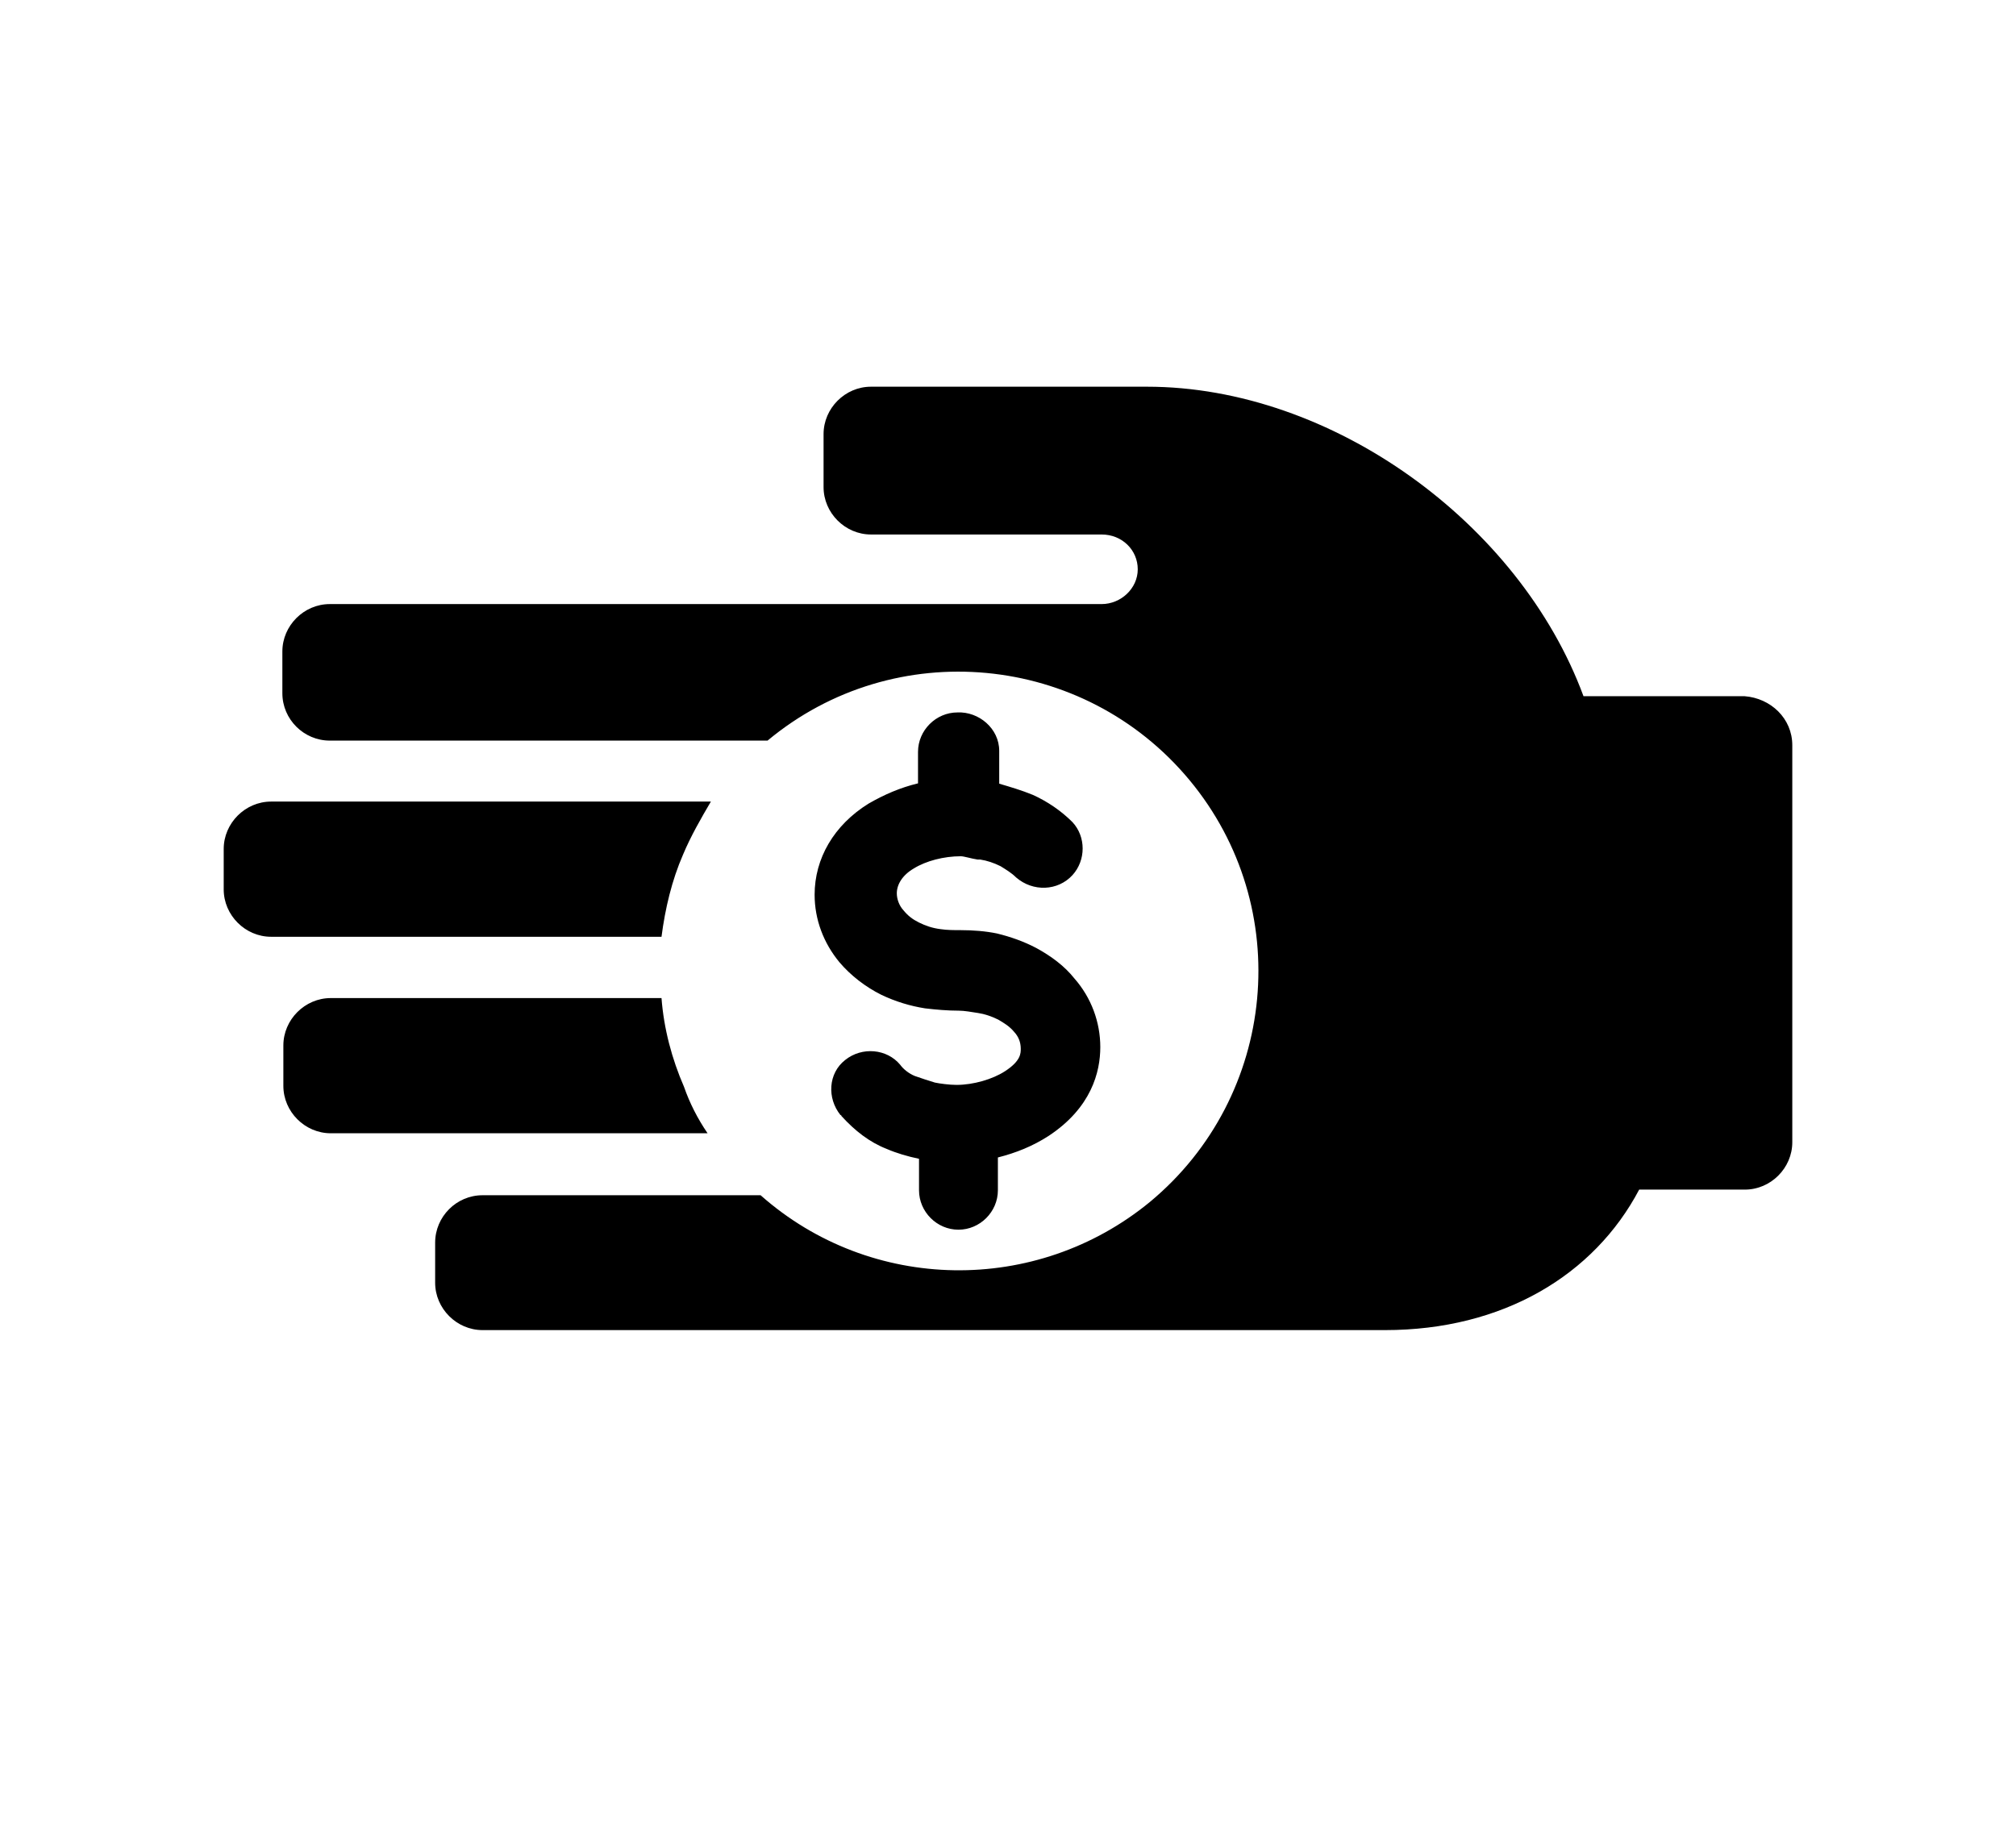
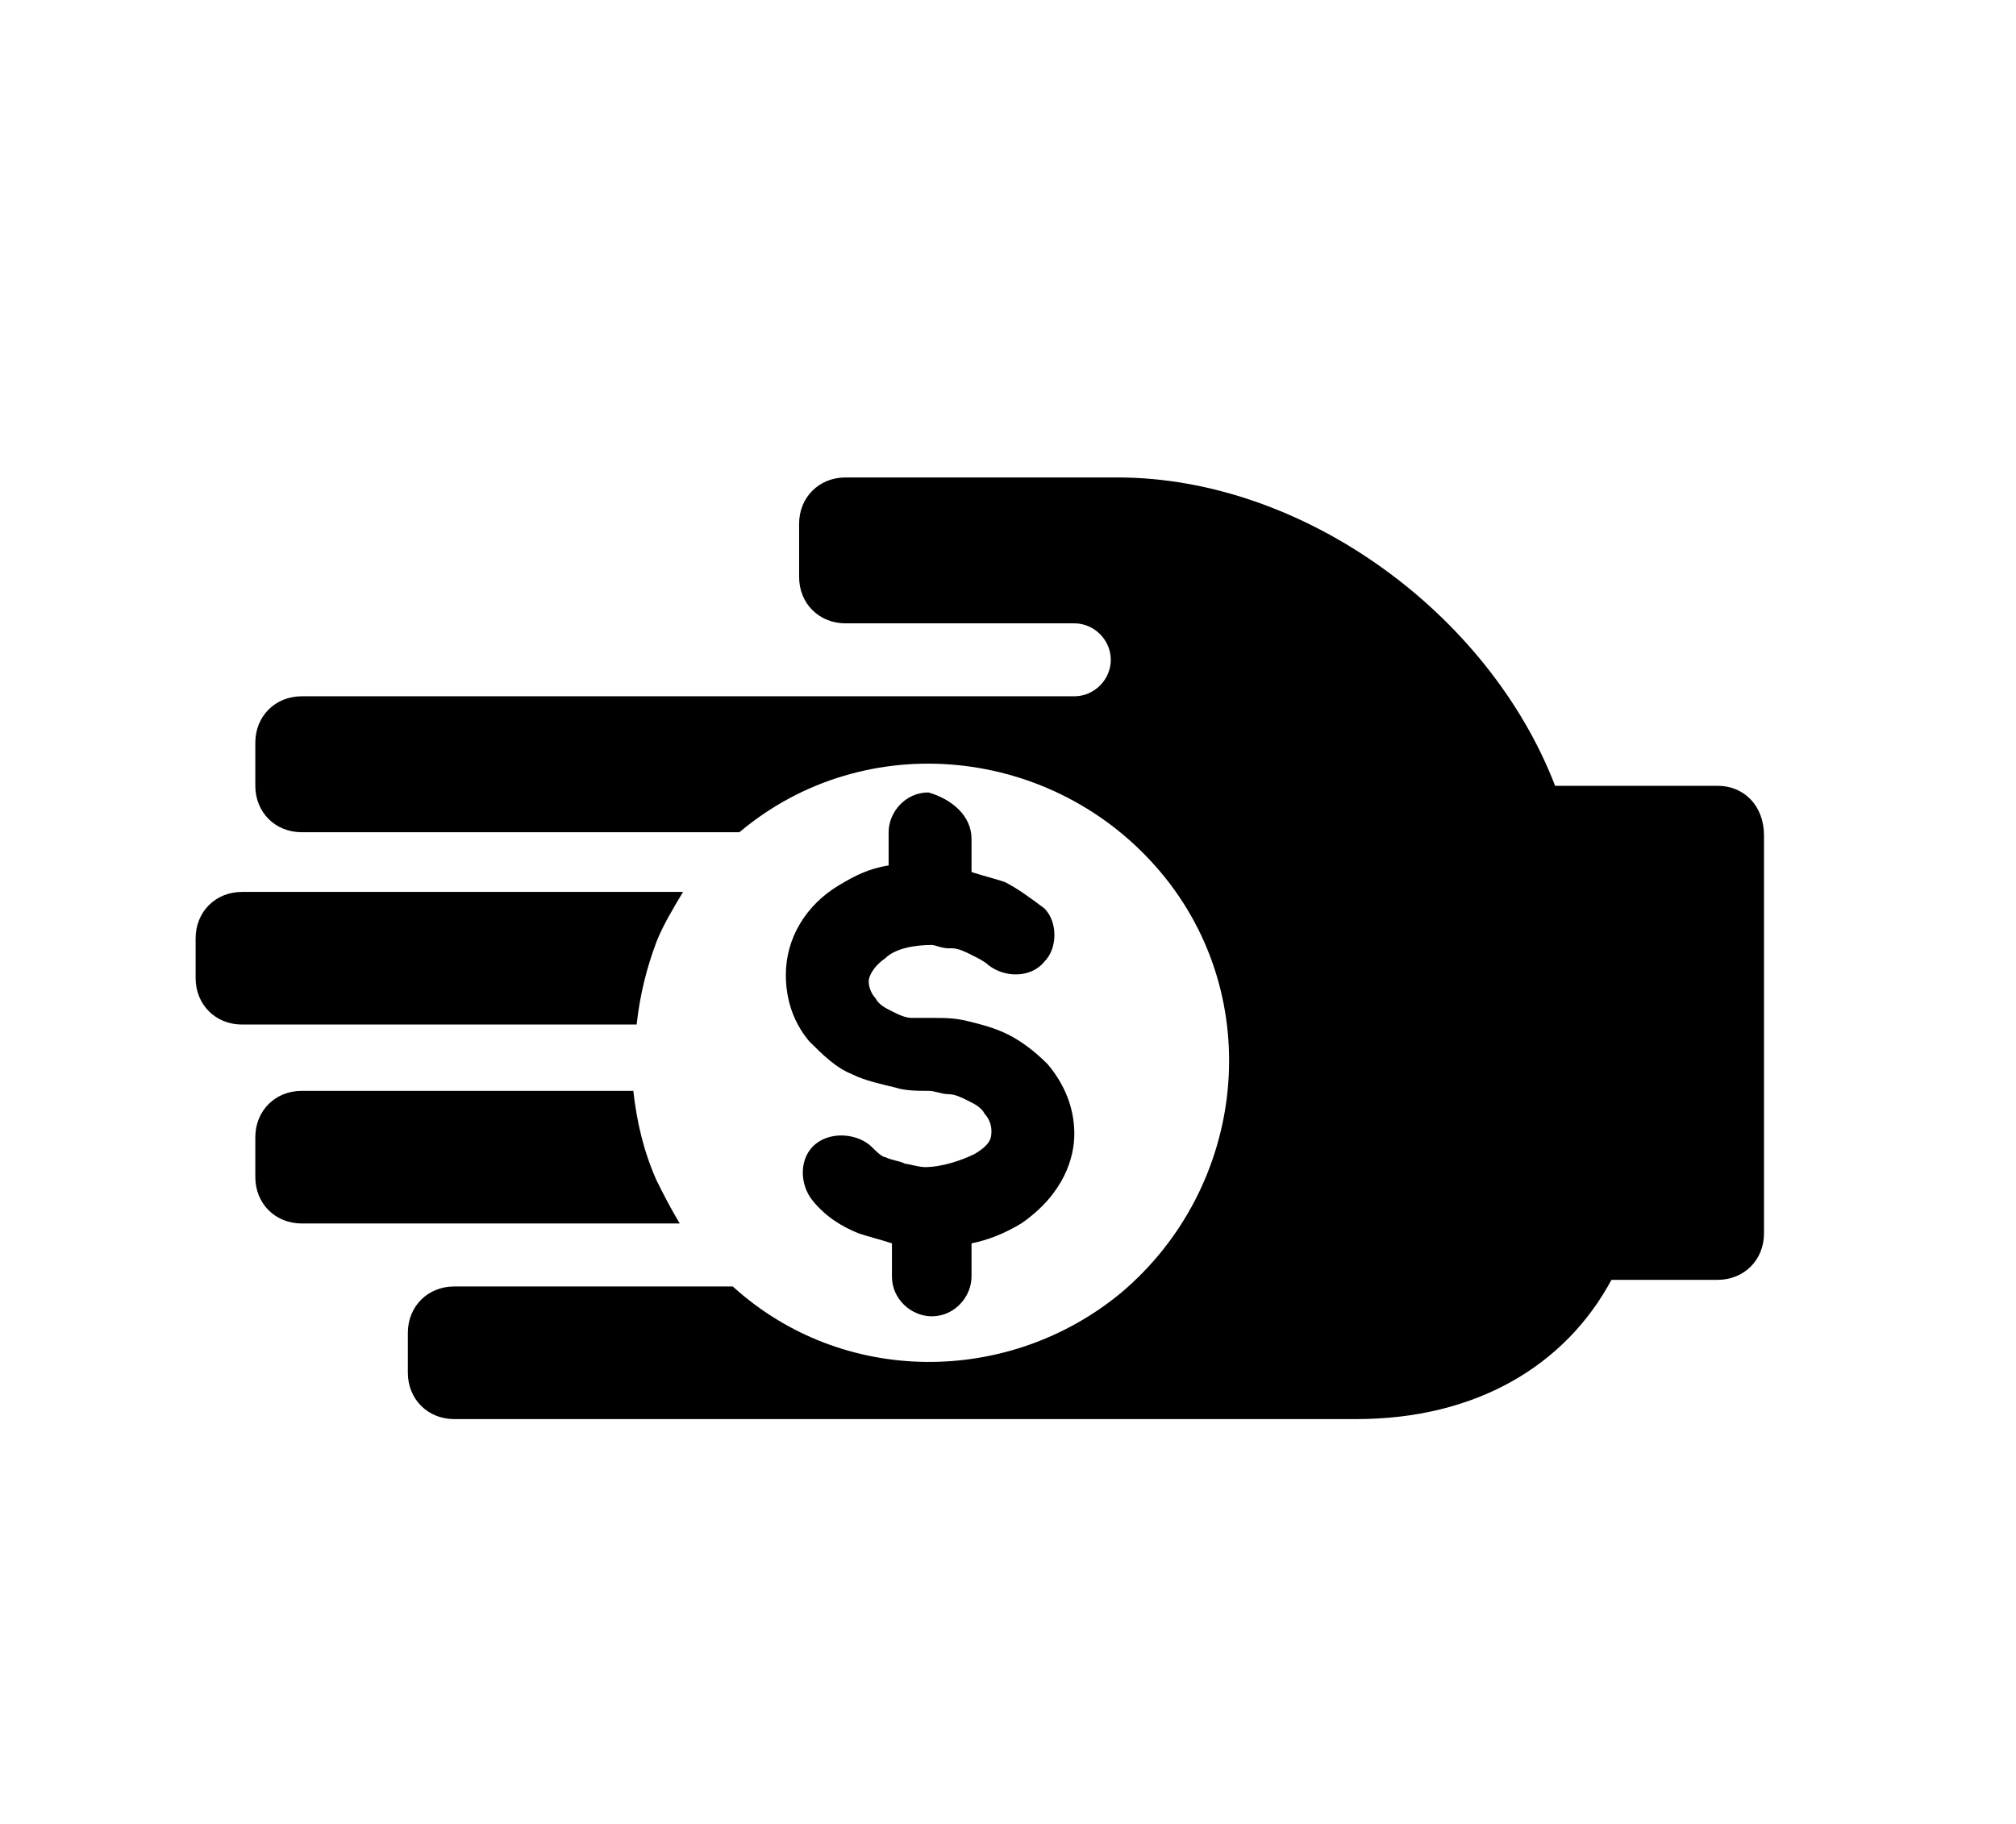
- <svg xmlns="http://www.w3.org/2000/svg" version="1.1" id="Layer_1" x="0px" y="0px" viewBox="0 0 60.83 55" style="enable-background:new 0 0 60.83 55;" xml:space="preserve">
-   <path d="M20.61,25.79c-0.34,0.78-0.54,1.63-0.65,2.48H8.18c-0.78,0-1.43-0.65-1.43-1.43v-1.22c0-0.78,0.65-1.43,1.43-1.43h13.07  c0.07,0,0.14,0,0.2,0C21.15,24.7,20.84,25.24,20.61,25.79z M54.08,22.49v11.98c0,0.78-0.65,1.43-1.43,1.43h-3.19  c-1.36,2.58-4.11,4.24-7.67,4.24H14.56c-0.78,0-1.43-0.65-1.43-1.43V37.5c0-0.78,0.64-1.43,1.43-1.43h8.39  c3.33,2.95,8.32,3.02,11.75,0.2c3.84-3.19,4.38-8.89,1.19-12.73c-3.19-3.84-8.9-4.38-12.73-1.19H9.95c-0.78,0-1.43-0.64-1.43-1.43  v-1.26c0-0.78,0.65-1.43,1.43-1.43h17.99h5.3c0.58,0,1.09-0.47,1.09-1.05c0-0.58-0.47-1.05-1.09-1.05h-3.33h-3.63  c-0.78,0-1.43-0.65-1.43-1.43v-1.6c0-0.78,0.65-1.43,1.43-1.43h7.54c0.03,0,0.1,0,0.14,0h0.65c5.57,0,11.24,4.11,13.17,9.34h4.86  C53.43,21.07,54.08,21.68,54.08,22.49z M21.35,34.2H9.98c-0.78,0-1.43-0.65-1.43-1.43v-1.22c0-0.78,0.65-1.43,1.43-1.43h9.98  c0.07,0.92,0.31,1.83,0.68,2.68C20.81,33.29,21.05,33.76,21.35,34.2z M30.15,22.66v0.99c0.34,0.1,0.68,0.2,1.02,0.34  c0.44,0.2,0.85,0.48,1.19,0.82c0.41,0.44,0.41,1.15,0,1.6c-0.44,0.48-1.19,0.51-1.7,0.07c-0.14-0.14-0.31-0.24-0.47-0.34  c-0.2-0.1-0.41-0.17-0.61-0.2H29.5c-0.2-0.03-0.41-0.1-0.51-0.1c-0.51,0-1.05,0.14-1.42,0.37c-0.34,0.2-0.51,0.48-0.51,0.75  c0,0.17,0.07,0.37,0.2,0.51c0.14,0.17,0.27,0.27,0.47,0.37c0.2,0.1,0.41,0.17,0.65,0.2c0.2,0.03,0.41,0.03,0.61,0.03  c0.37,0,0.75,0.03,1.09,0.1c0.41,0.1,0.81,0.24,1.19,0.44c0.44,0.24,0.85,0.54,1.15,0.92c0.51,0.58,0.78,1.32,0.78,2.07  c0,0.75-0.27,1.83-1.56,2.68c-0.48,0.31-0.98,0.51-1.53,0.65v0.99c0,0.65-0.54,1.19-1.19,1.19c-0.65,0-1.19-0.54-1.19-1.19v-0.95  c-0.34-0.07-0.68-0.17-0.98-0.3c-0.51-0.2-0.95-0.54-1.36-0.99c0,0,0-0.03-0.03-0.03c-0.41-0.51-0.37-1.26,0.14-1.66  c0.51-0.41,1.26-0.34,1.66,0.14c0.1,0.14,0.27,0.27,0.44,0.34c0.2,0.07,0.41,0.14,0.61,0.2c0.14,0.03,0.44,0.07,0.65,0.07  c0.51,0,1.09-0.17,1.46-0.41c0.48-0.31,0.48-0.54,0.48-0.68c0-0.2-0.07-0.37-0.2-0.51c-0.14-0.17-0.31-0.27-0.48-0.37  c-0.2-0.1-0.41-0.17-0.61-0.2c-0.2-0.03-0.41-0.07-0.58-0.07c-0.34,0-0.68-0.03-1.02-0.07c-0.44-0.07-0.88-0.2-1.32-0.41  c-0.48-0.24-0.92-0.58-1.26-0.98c-0.48-0.58-0.75-1.29-0.75-2.04c0-1.09,0.58-2.1,1.63-2.75c0.47-0.27,0.95-0.48,1.49-0.61v-0.95  c0-0.65,0.54-1.19,1.19-1.19C29.53,21.47,30.15,21.98,30.15,22.66z" />
+ <svg xmlns="http://www.w3.org/2000/svg" version="1.1" id="Layer_1" x="0px" y="0px" viewBox="0 0 60.8 55" style="enable-background:new 0 0 60.8 55;" xml:space="preserve">
+   <path d="M19.8,28.4c-0.3,0.8-0.5,1.6-0.6,2.5H7.3c-0.8,0-1.4-0.6-1.4-1.4v-1.2c0-0.8,0.6-1.4,1.4-1.4h13.1c0.1,0,0.1,0,0.2,0  C20.3,27.4,20,27.9,19.8,28.4z M53.2,25.2v12c0,0.8-0.6,1.4-1.4,1.4h-3.2c-1.4,2.6-4.1,4.2-7.7,4.2H13.7c-0.8,0-1.4-0.6-1.4-1.4  v-1.2c0-0.8,0.6-1.4,1.4-1.4h8.4c3.3,3,8.3,3,11.7,0.2c3.8-3.2,4.4-8.9,1.2-12.7c-3.2-3.8-8.9-4.4-12.7-1.2H9.1  c-0.8,0-1.4-0.6-1.4-1.4v-1.3c0-0.8,0.6-1.4,1.4-1.4h18h5.3c0.6,0,1.1-0.5,1.1-1.1c0-0.6-0.5-1.1-1.1-1.1h-3.3h-3.6  c-0.8,0-1.4-0.6-1.4-1.4v-1.6c0-0.8,0.6-1.4,1.4-1.4H33c0,0,0.1,0,0.1,0h0.6c5.6,0,11.2,4.1,13.2,9.3h4.9  C52.6,23.7,53.2,24.3,53.2,25.2z M20.5,36.9H9.1c-0.8,0-1.4-0.6-1.4-1.4v-1.2c0-0.8,0.6-1.4,1.4-1.4h10c0.1,0.9,0.3,1.8,0.7,2.7  C20,36,20.2,36.4,20.5,36.9z M29.3,25.3v1c0.3,0.1,0.7,0.2,1,0.3c0.4,0.2,0.8,0.5,1.2,0.8c0.4,0.4,0.4,1.2,0,1.6  c-0.4,0.5-1.2,0.5-1.7,0.1c-0.1-0.1-0.3-0.2-0.5-0.3c-0.2-0.1-0.4-0.2-0.6-0.2h-0.1c-0.2,0-0.4-0.1-0.5-0.1c-0.5,0-1.1,0.1-1.4,0.4  c-0.3,0.2-0.5,0.5-0.5,0.7c0,0.2,0.1,0.4,0.2,0.5c0.1,0.2,0.3,0.3,0.5,0.4c0.2,0.1,0.4,0.2,0.6,0.2c0.2,0,0.4,0,0.6,0  c0.4,0,0.7,0,1.1,0.1c0.4,0.1,0.8,0.2,1.2,0.4c0.4,0.2,0.8,0.5,1.2,0.9c0.5,0.6,0.8,1.3,0.8,2.1c0,0.7-0.3,1.8-1.6,2.7  c-0.5,0.3-1,0.5-1.5,0.6v1c0,0.6-0.5,1.2-1.2,1.2c-0.6,0-1.2-0.5-1.2-1.2v-1c-0.3-0.1-0.7-0.2-1-0.3c-0.5-0.2-1-0.5-1.4-1  c0,0,0,0,0,0c-0.4-0.5-0.4-1.3,0.1-1.7c0.5-0.4,1.3-0.3,1.7,0.1c0.1,0.1,0.3,0.3,0.4,0.3c0.2,0.1,0.4,0.1,0.6,0.2  c0.1,0,0.4,0.1,0.6,0.1c0.5,0,1.1-0.2,1.5-0.4c0.5-0.3,0.5-0.5,0.5-0.7c0-0.2-0.1-0.4-0.2-0.5c-0.1-0.2-0.3-0.3-0.5-0.4  c-0.2-0.1-0.4-0.2-0.6-0.2c-0.2,0-0.4-0.1-0.6-0.1c-0.3,0-0.7,0-1-0.1c-0.4-0.1-0.9-0.2-1.3-0.4c-0.5-0.2-0.9-0.6-1.3-1  c-0.5-0.6-0.7-1.3-0.7-2c0-1.1,0.6-2.1,1.6-2.7c0.5-0.3,0.9-0.5,1.5-0.6v-1c0-0.6,0.5-1.2,1.2-1.2C28.7,24.1,29.3,24.6,29.3,25.3z" />
</svg>
